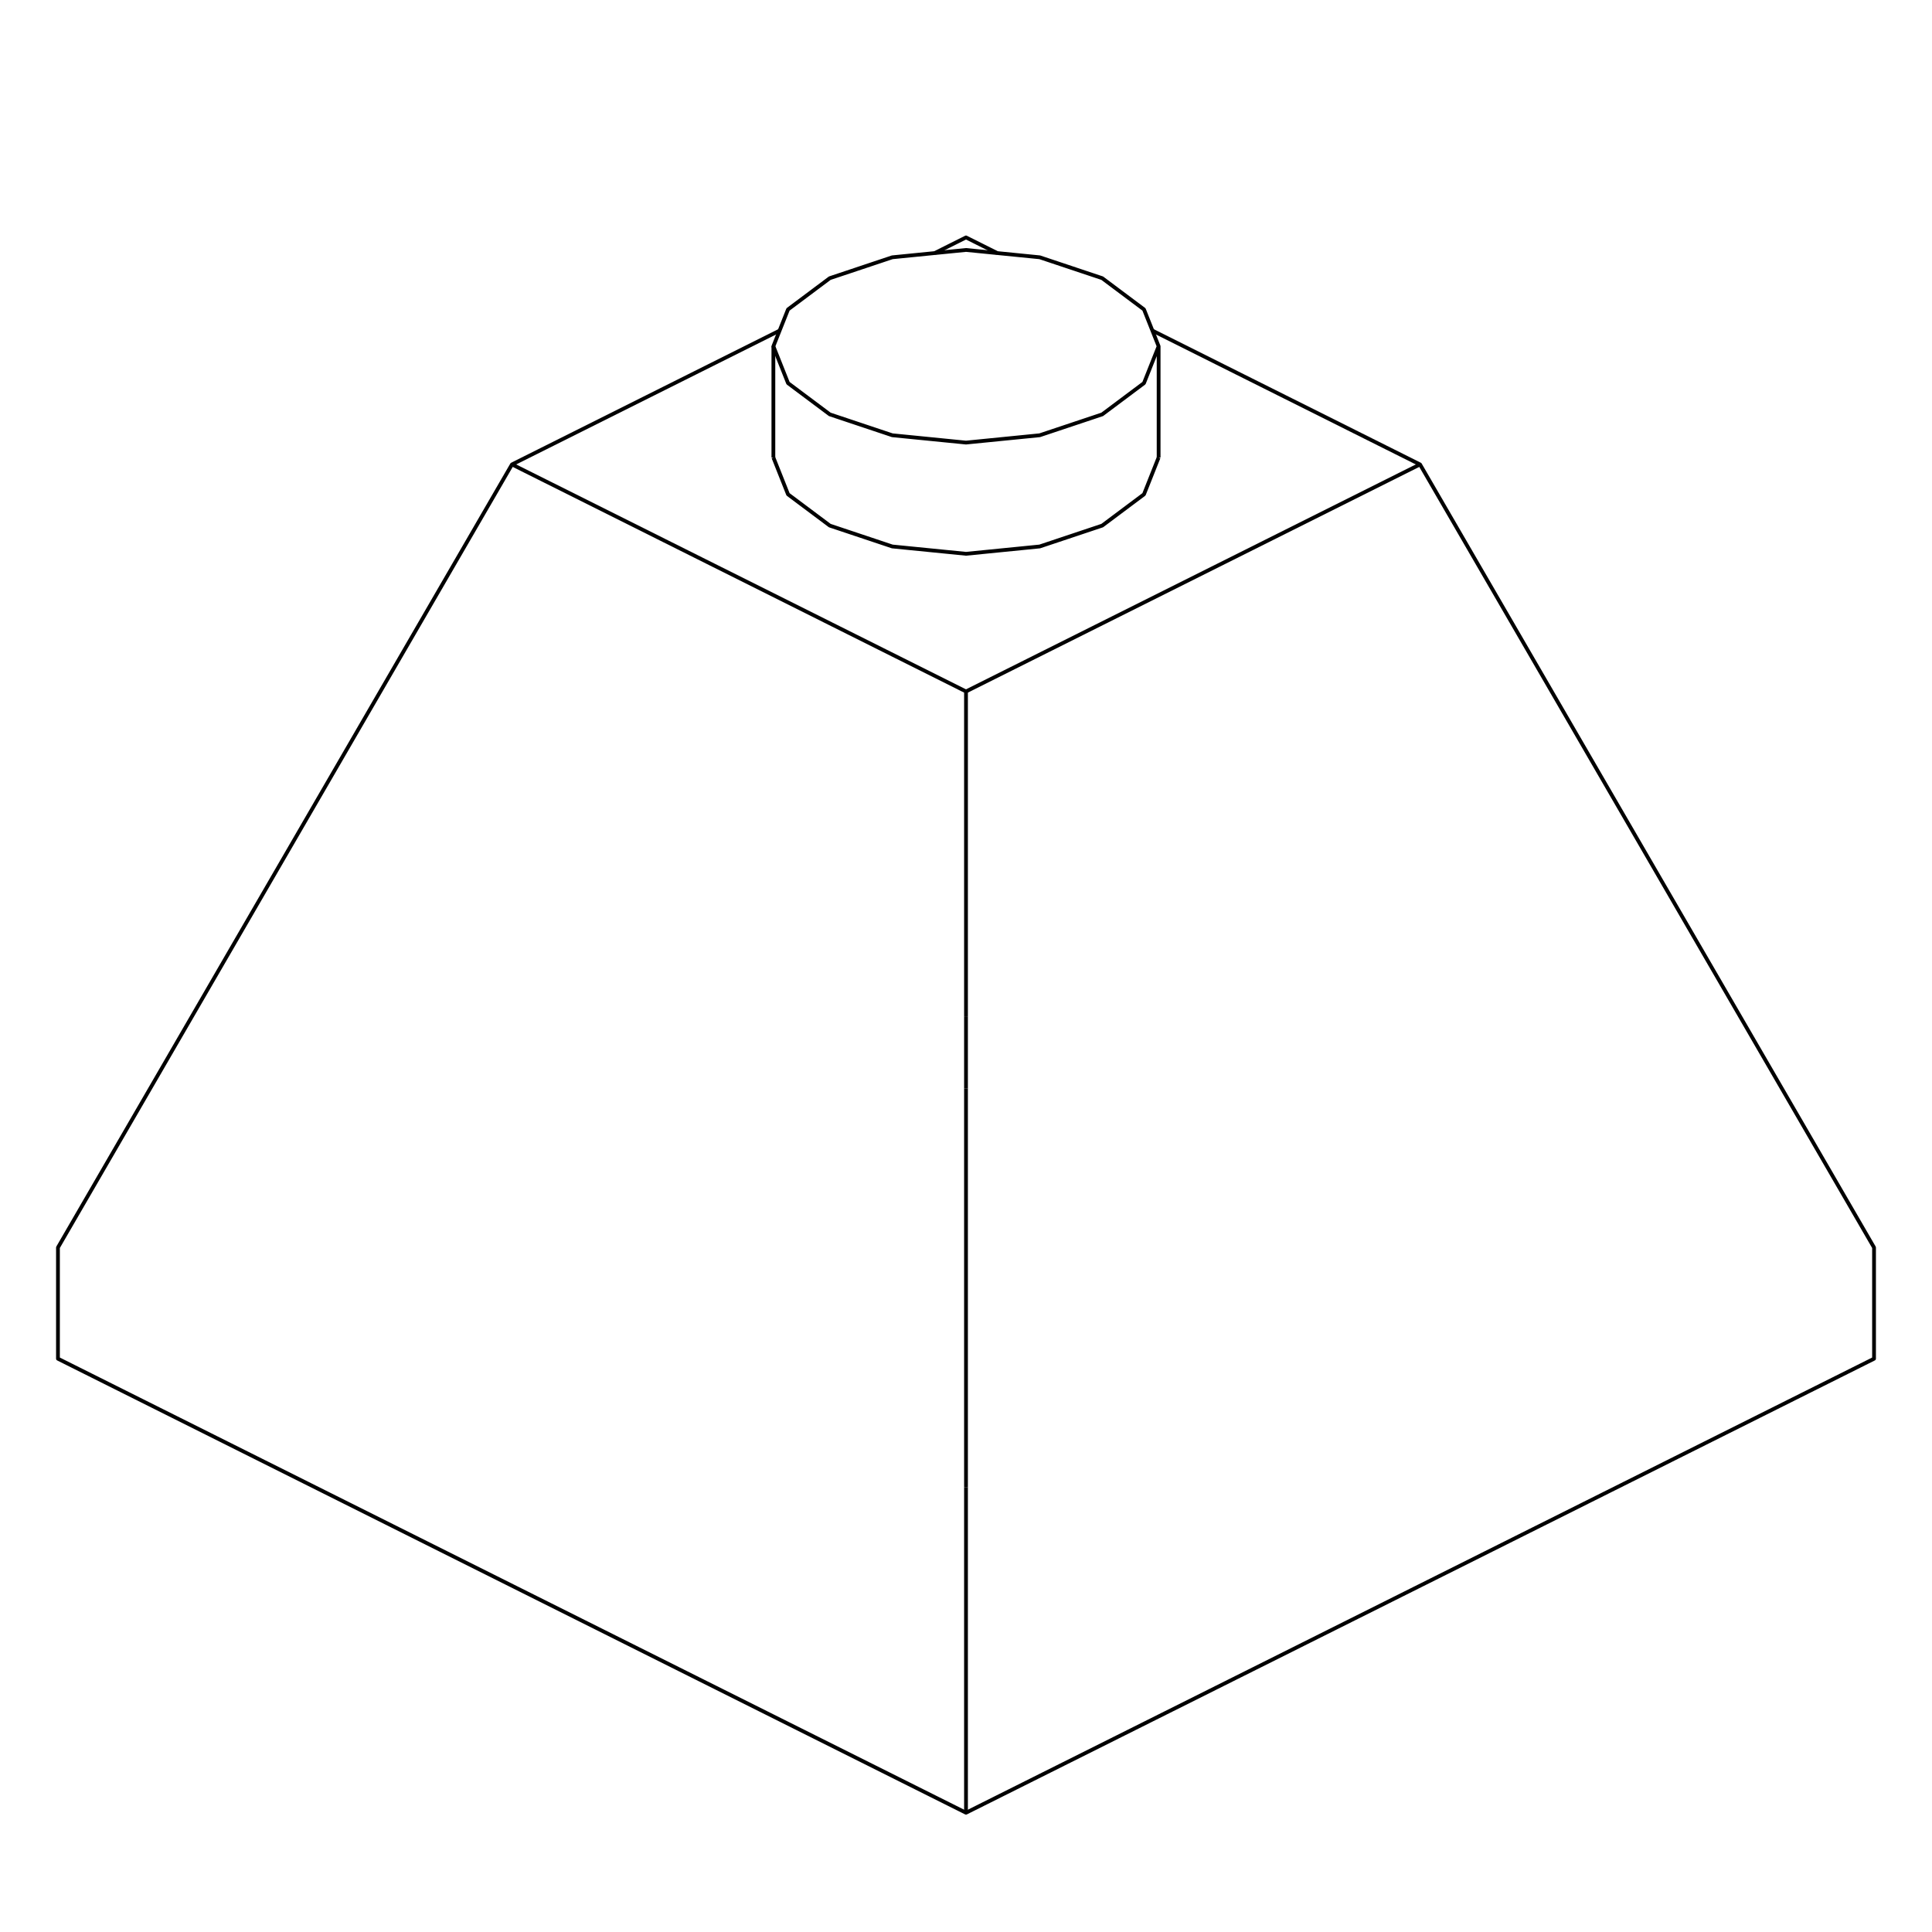
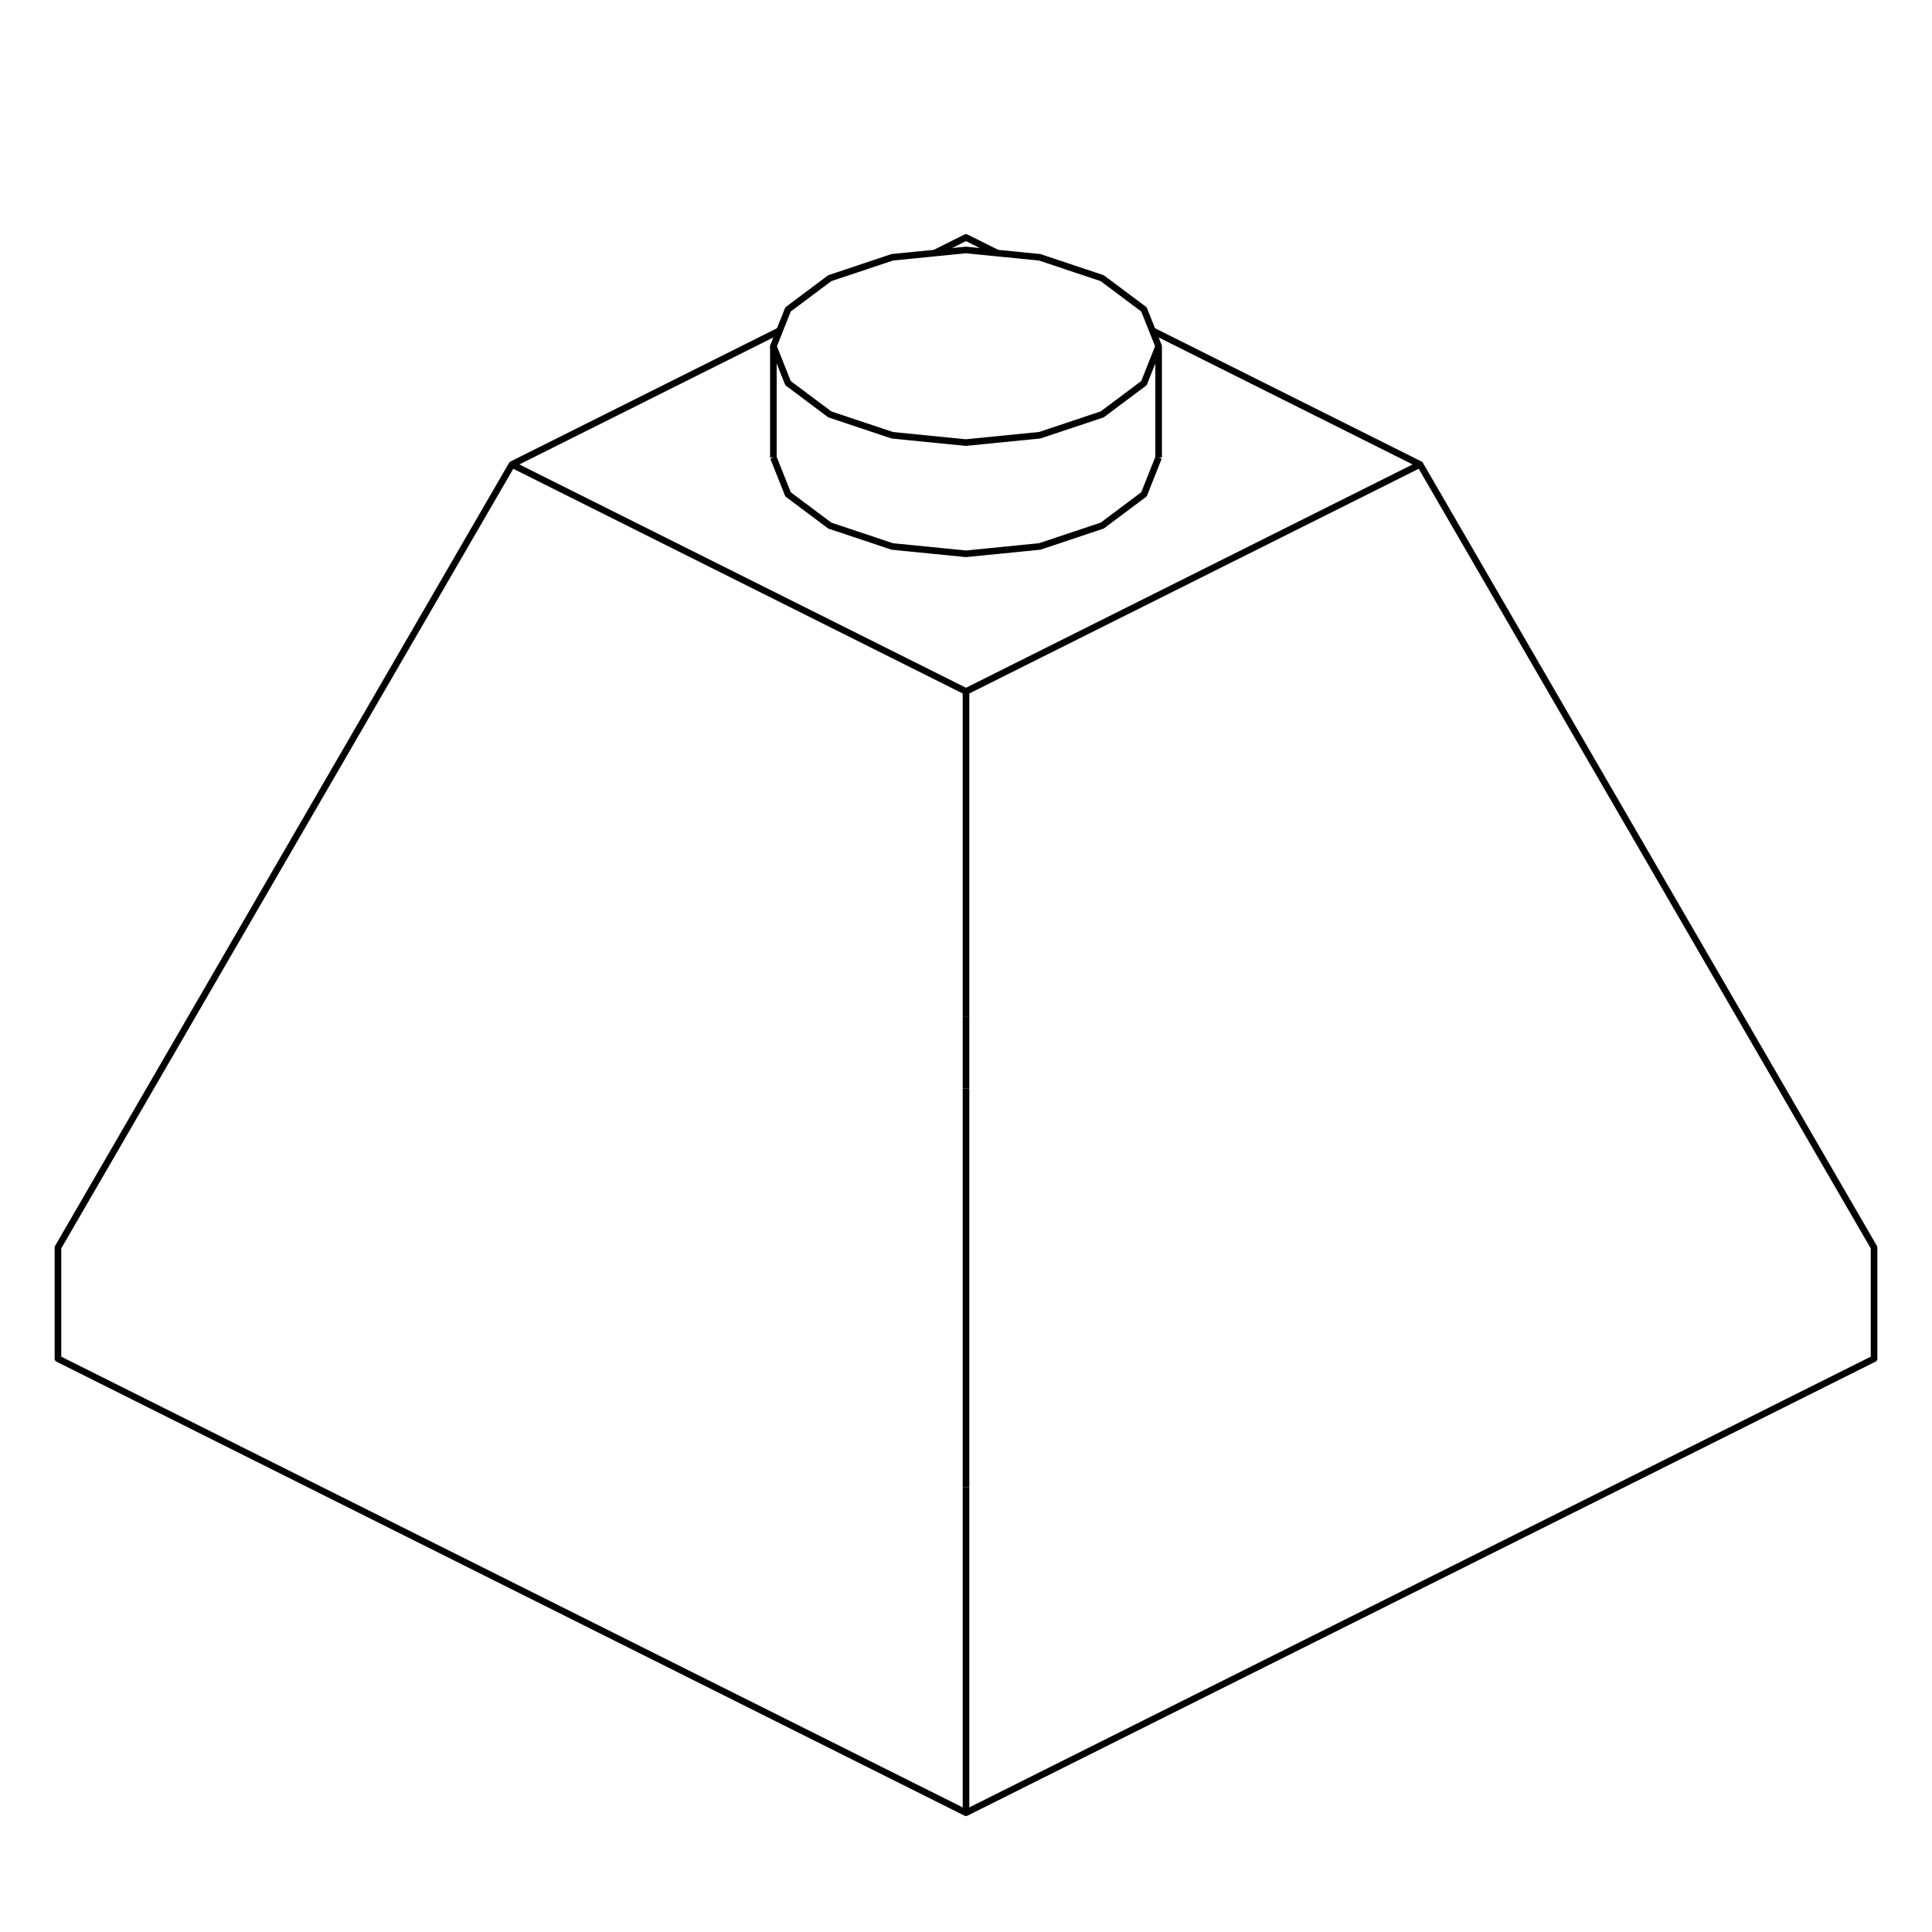
<svg xmlns="http://www.w3.org/2000/svg" version="1.1" width="1024" height="1024">
  <g id="ViewLayer_Edges">
    <g id="strokes">
-       <path fill="none" stroke-width="2.0" stroke-linecap="butt" stroke-opacity="1.0" stroke="rgb(0, 0, 0)" stroke-linejoin="round" d=" M 413.204, 175.239 404.259, 179.711 395.315, 184.183 386.371, 188.655 377.427, 193.127 368.482, 197.599 359.538, 202.072 350.594, 206.544 341.650, 211.016 332.705, 215.488 323.761, 219.960 314.817, 224.432 305.873, 228.904 296.928, 233.377 287.984, 237.849 279.040, 242.321 271.360, 246.161 266.344, 254.812 261.328, 263.463 256.312, 272.114 251.297, 280.765 246.281, 289.416 241.265, 298.067 236.249, 306.718 231.233, 315.369 226.217, 324.020 221.201, 332.672 216.186, 341.323 211.170, 349.974 206.154, 358.625 201.138, 367.276 196.122, 375.927 191.106, 384.578 186.090, 393.229 181.075, 401.880 176.059, 410.531 171.043, 419.182 166.027, 427.833 161.011, 436.484 155.995, 445.135 150.979, 453.787 145.963, 462.438 140.948, 471.089 135.932, 479.740 130.916, 488.391 125.900, 497.042 120.884, 505.693 115.868, 514.344 110.852, 522.995 105.837, 531.646 100.821, 540.297 95.805, 548.948 90.789, 557.600 85.773, 566.251 80.757, 574.902 75.741, 583.553 70.726, 592.204 65.710, 600.855 60.694, 609.506 55.678, 618.157 50.662, 626.808 45.646, 635.459 40.630, 644.110 35.615, 652.761 30.720, 661.203 30.720, 671.203 30.720, 681.203 30.720, 691.203 30.720, 701.203 30.720, 711.203 30.720, 720.148 39.664, 724.620 48.609, 729.092 57.553, 733.564 66.497, 738.036 75.441, 742.509 84.386, 746.981 93.330, 751.453 102.274, 755.925 111.218, 760.397 120.163, 764.869 129.107, 769.341 138.051, 773.814 146.995, 778.286 155.940, 782.758 164.884, 787.230 173.828, 791.702 182.773, 796.174 191.717, 800.646 200.661, 805.119 209.605, 809.591 218.550, 814.063 227.494, 818.535 236.438, 823.007 245.382, 827.479 254.327, 831.951 263.271, 836.423 272.215, 840.896 281.160, 845.368 290.104, 849.840 299.048, 854.312 307.992, 858.784 316.937, 863.256 325.881, 867.728 334.825, 872.201 343.769, 876.673 352.714, 881.145 361.658, 885.617 370.602, 890.089 379.547, 894.561 388.491, 899.033 397.435, 903.506 406.379, 907.978 415.324, 912.450 424.268, 916.922 433.212, 921.394 442.156, 925.866 451.101, 930.338 460.045, 934.810 468.989, 939.283 477.934, 943.755 486.878, 948.227 495.822, 952.699 504.766, 957.171 512.000, 960.788 520.944, 956.316 529.889, 951.844 538.833, 947.372 547.777, 942.899 556.721, 938.427 565.666, 933.955 574.610, 929.483 583.554, 925.011 592.498, 920.539 601.443, 916.067 610.387, 911.594 619.331, 907.122 628.276, 902.650 637.220, 898.178 646.164, 893.706 655.108, 889.234 664.053, 884.762 672.997, 880.290 681.941, 875.817 690.885, 871.345 699.830, 866.873 708.774, 862.401 717.718, 857.929 726.663, 853.457 735.607, 848.985 744.551, 844.512 753.495, 840.040 762.440, 835.568 771.384, 831.096 780.328, 826.624 789.272, 822.152 798.217, 817.680 807.161, 813.208 816.105, 808.735 825.049, 804.263 833.994, 799.791 842.938, 795.319 851.882, 790.847 860.827, 786.375 869.771, 781.903 878.715, 777.430 887.659, 772.958 896.604, 768.486 905.548, 764.014 914.492, 759.542 923.436, 755.070 932.381, 750.598 941.325, 746.125 950.269, 741.653 959.214, 737.181 968.158, 732.709 977.102, 728.237 986.046, 723.765 993.280, 720.148 993.280, 710.148 993.280, 700.148 993.280, 690.148 993.280, 680.148 993.280, 670.148 993.280, 661.203 988.264, 652.552 983.248, 643.901 978.232, 635.250 973.217, 626.599 968.201, 617.948 963.185, 609.297 958.169, 600.646 953.153, 591.995 948.137, 583.344 943.121, 574.693 938.106, 566.042 933.090, 557.390 928.074, 548.739 923.058, 540.088 918.042, 531.437 913.026, 522.786 908.010, 514.135 902.995, 505.484 897.979, 496.833 892.963, 488.182 887.947, 479.531 882.931, 470.880 877.915, 462.229 872.899, 453.578 867.884, 444.926 862.868, 436.275 857.852, 427.624 852.836, 418.973 847.820, 410.322 842.804, 401.671 837.788, 393.020 832.773, 384.369 827.757, 375.718 822.741, 367.067 817.725, 358.416 812.709, 349.765 807.693, 341.114 802.677, 332.462 797.661, 323.811 792.646, 315.160 787.630, 306.509 782.614, 297.858 777.598, 289.207 772.582, 280.556 767.566, 271.905 762.551, 263.254 757.535, 254.603 752.640, 246.161 743.696, 241.689 734.751, 237.216 725.807, 232.744 716.863, 228.272 707.919, 223.800 698.974, 219.328 690.030, 214.856 681.086, 210.384 672.142, 205.911 663.197, 201.439 654.253, 196.967 645.309, 192.495 636.365, 188.023 627.420, 183.551 618.476, 179.079 610.796, 175.239 " />
-       <path fill="none" stroke-width="2.0" stroke-linecap="butt" stroke-opacity="1.0" stroke="rgb(0, 0, 0)" stroke-linejoin="round" d=" M 512.000, 366.481 520.944, 362.009 527.212, 358.875 536.156, 354.403 545.100, 349.931 554.045, 345.458 562.989, 340.986 571.933, 336.514 580.877, 332.042 589.822, 327.570 598.766, 323.098 607.710, 318.626 616.655, 314.153 625.599, 309.681 634.543, 305.209 643.487, 300.737 645.568, 299.697 654.512, 295.225 663.456, 290.753 672.400, 286.281 681.345, 281.808 690.289, 277.336 699.233, 272.864 708.177, 268.392 717.122, 263.920 726.066, 259.448 735.010, 254.976 743.954, 250.503 752.640, 246.161 " />
-       <path fill="none" stroke-width="2.0" stroke-linecap="butt" stroke-opacity="1.0" stroke="rgb(0, 0, 0)" stroke-linejoin="round" d=" M 528.587, 134.134 519.642, 129.662 512.000, 125.841 503.056, 130.313 495.413, 134.134 " />
-       <path fill="none" stroke-width="2.0" stroke-linecap="butt" stroke-opacity="1.0" stroke="rgb(0, 0, 0)" stroke-linejoin="round" d=" M 271.360, 246.161 280.304, 250.633 289.249, 255.105 298.193, 259.577 307.137, 264.049 316.081, 268.521 325.026, 272.994 333.970, 277.466 342.914, 281.938 351.858, 286.410 360.803, 290.882 369.747, 295.354 378.433, 299.697 387.377, 304.169 396.321, 308.641 405.265, 313.113 414.210, 317.586 423.154, 322.058 432.098, 326.530 441.042, 331.002 449.987, 335.474 458.931, 339.946 467.875, 344.418 476.820, 348.891 485.764, 353.363 494.708, 357.835 496.788, 358.875 505.732, 363.347 512.000, 366.481 512.000, 374.378 " />
-       <path fill="none" stroke-width="2.0" stroke-linecap="butt" stroke-opacity="1.0" stroke="rgb(0, 0, 0)" stroke-linejoin="round" d=" M 512.000, 788.211 512.000, 798.211 512.000, 808.211 512.000, 818.211 512.000, 828.211 512.000, 838.211 512.000, 848.211 512.000, 858.211 512.000, 868.211 512.000, 878.211 512.000, 888.211 512.000, 898.211 512.000, 901.843 512.000, 911.843 512.000, 921.843 512.000, 931.843 512.000, 941.843 512.000, 951.843 512.000, 960.788 " />
-       <path fill="none" stroke-width="2.0" stroke-linecap="butt" stroke-opacity="1.0" stroke="rgb(0, 0, 0)" stroke-linejoin="round" d=" M 409.906, 242.477 413.601, 251.769 417.296, 261.061 417.674, 262.012 425.681, 268.003 432.146, 272.840 439.808, 278.573 449.293, 281.742 458.777, 284.911 468.262, 288.080 472.930, 289.640 482.881, 290.629 492.832, 291.618 502.783, 292.607 512.000, 293.524 512.000, 293.524 512.000, 293.524 521.951, 292.534 531.902, 291.545 541.853, 290.556 551.070, 289.640 560.555, 286.471 570.039, 283.302 579.524, 280.132 584.192, 278.573 591.854, 272.840 599.861, 266.849 606.326, 262.012 610.021, 252.719 613.716, 243.427 614.094, 242.477 " />
-       <path fill="none" stroke-width="2.0" stroke-linecap="butt" stroke-opacity="1.0" stroke="rgb(0, 0, 0)" stroke-linejoin="round" d=" M 614.094, 183.532 610.399, 192.824 606.704, 202.117 606.326, 203.067 598.319, 209.058 593.045, 213.004 585.038, 218.995 584.192, 219.628 574.707, 222.797 565.223, 225.966 555.738, 229.135 551.070, 230.695 541.119, 231.684 531.168, 232.674 521.217, 233.663 514.779, 234.303 512.000, 234.579 509.221, 234.303 499.270, 233.314 489.319, 232.324 479.368, 231.335 472.930, 230.695 463.445, 227.526 453.961, 224.357 444.476, 221.188 439.808, 219.628 431.801, 213.637 430.955, 213.004 422.948, 207.014 417.674, 203.067 413.979, 193.775 410.284, 184.483 409.906, 183.532 413.204, 175.239 416.899, 165.946 417.674, 163.997 425.681, 158.006 433.688, 152.015 439.808, 147.436 449.293, 144.267 458.777, 141.098 468.262, 137.929 472.930, 136.369 482.881, 135.380 492.832, 134.391 495.413, 134.134 505.364, 133.145 512.001, 132.485 512.002, 132.485 521.953, 133.475 528.587, 134.134 538.538, 135.123 548.489, 136.112 551.070, 136.369 560.555, 139.538 570.039, 142.707 579.524, 145.876 584.192, 147.436 592.199, 153.427 600.206, 159.418 606.326, 163.997 610.021, 173.289 610.796, 175.239 614.094, 183.532 614.094, 193.532 614.094, 203.532 614.094, 213.532 614.094, 223.532 614.094, 233.532 614.094, 242.477 " />
-       <path fill="none" stroke-width="2.0" stroke-linecap="butt" stroke-opacity="1.0" stroke="rgb(0, 0, 0)" stroke-linejoin="round" d=" M 409.906, 183.532 409.906, 193.532 409.906, 203.532 409.906, 213.532 409.906, 223.532 409.906, 233.532 409.906, 242.477 " />
-       <path fill="none" stroke-width="2.0" stroke-linecap="butt" stroke-opacity="1.0" stroke="rgb(0, 0, 0)" stroke-linejoin="round" d=" M 512.000, 538.992 512.000, 528.992 512.000, 527.636 512.000, 517.636 512.000, 507.636 512.000, 497.636 512.000, 487.636 512.000, 477.636 512.000, 467.636 512.000, 457.636 512.000, 447.636 512.000, 437.636 512.000, 427.636 512.000, 417.636 512.000, 407.636 512.000, 397.636 512.000, 387.636 512.000, 377.636 512.000, 374.378 " />
-       <path fill="none" stroke-width="2.0" stroke-linecap="butt" stroke-opacity="1.0" stroke="rgb(0, 0, 0)" stroke-linejoin="round" d=" M 512.000, 576.847 512.000, 566.847 512.000, 556.847 512.000, 546.847 512.000, 538.992 " />
-       <path fill="none" stroke-width="2.0" stroke-linecap="butt" stroke-opacity="1.0" stroke="rgb(0, 0, 0)" stroke-linejoin="round" d=" M 512.000, 788.211 512.000, 778.211 512.000, 768.211 512.000, 758.211 512.000, 748.211 512.000, 738.211 512.000, 728.211 512.000, 718.211 512.000, 708.211 512.000, 698.211 512.000, 688.211 512.000, 678.211 512.000, 669.101 512.000, 659.101 512.000, 649.101 512.000, 639.101 512.000, 629.101 512.000, 619.101 512.000, 609.101 512.000, 599.101 512.000, 589.101 512.000, 579.101 512.000, 576.847 " />
+       <path fill="none" stroke-width="3.5" stroke-linecap="butt" stroke-opacity="1.0" stroke="rgb(0, 0, 0)" stroke-linejoin="round" d=" M 413.204, 175.239 404.259, 179.711 395.315, 184.183 386.371, 188.655 377.427, 193.127 368.482, 197.599 359.538, 202.072 350.594, 206.544 341.650, 211.016 332.705, 215.488 323.761, 219.960 314.817, 224.432 305.873, 228.904 296.928, 233.377 287.984, 237.849 279.040, 242.321 271.360, 246.161 266.344, 254.812 261.328, 263.463 256.312, 272.114 251.297, 280.765 246.281, 289.416 241.265, 298.067 236.249, 306.718 231.233, 315.369 226.217, 324.020 221.201, 332.672 216.186, 341.323 211.170, 349.974 206.154, 358.625 201.138, 367.276 196.122, 375.927 191.106, 384.578 186.090, 393.229 181.075, 401.880 176.059, 410.531 171.043, 419.182 166.027, 427.833 161.011, 436.484 155.995, 445.135 150.979, 453.787 145.963, 462.438 140.948, 471.089 135.932, 479.740 130.916, 488.391 125.900, 497.042 120.884, 505.693 115.868, 514.344 110.852, 522.995 105.837, 531.646 100.821, 540.297 95.805, 548.948 90.789, 557.600 85.773, 566.251 80.757, 574.902 75.741, 583.553 70.726, 592.204 65.710, 600.855 60.694, 609.506 55.678, 618.157 50.662, 626.808 45.646, 635.459 40.630, 644.110 35.615, 652.761 30.720, 661.203 30.720, 671.203 30.720, 681.203 30.720, 691.203 30.720, 701.203 30.720, 711.203 30.720, 720.148 39.664, 724.620 48.609, 729.092 57.553, 733.564 66.497, 738.036 75.441, 742.509 84.386, 746.981 93.330, 751.453 102.274, 755.925 111.218, 760.397 120.163, 764.869 129.107, 769.341 138.051, 773.814 146.995, 778.286 155.940, 782.758 164.884, 787.230 173.828, 791.702 182.773, 796.174 191.717, 800.646 200.661, 805.119 209.605, 809.591 218.550, 814.063 227.494, 818.535 236.438, 823.007 245.382, 827.479 254.327, 831.951 263.271, 836.423 272.215, 840.896 281.160, 845.368 290.104, 849.840 299.048, 854.312 307.992, 858.784 316.937, 863.256 325.881, 867.728 334.825, 872.201 343.769, 876.673 352.714, 881.145 361.658, 885.617 370.602, 890.089 379.547, 894.561 388.491, 899.033 397.435, 903.506 406.379, 907.978 415.324, 912.450 424.268, 916.922 433.212, 921.394 442.156, 925.866 451.101, 930.338 460.045, 934.810 468.989, 939.283 477.934, 943.755 486.878, 948.227 495.822, 952.699 504.766, 957.171 512.000, 960.788 520.944, 956.316 529.889, 951.844 538.833, 947.372 547.777, 942.899 556.721, 938.427 565.666, 933.955 574.610, 929.483 583.554, 925.011 592.498, 920.539 601.443, 916.067 610.387, 911.594 619.331, 907.122 628.276, 902.650 637.220, 898.178 646.164, 893.706 655.108, 889.234 664.053, 884.762 672.997, 880.290 681.941, 875.817 690.885, 871.345 699.830, 866.873 708.774, 862.401 717.718, 857.929 726.663, 853.457 735.607, 848.985 744.551, 844.512 753.495, 840.040 762.440, 835.568 771.384, 831.096 780.328, 826.624 789.272, 822.152 798.217, 817.680 807.161, 813.208 816.105, 808.735 825.049, 804.263 833.994, 799.791 842.938, 795.319 851.882, 790.847 860.827, 786.375 869.771, 781.903 878.715, 777.430 887.659, 772.958 896.604, 768.486 905.548, 764.014 914.492, 759.542 923.436, 755.070 932.381, 750.598 941.325, 746.125 950.269, 741.653 959.214, 737.181 968.158, 732.709 977.102, 728.237 986.046, 723.765 993.280, 720.148 993.280, 710.148 993.280, 700.148 993.280, 690.148 993.280, 680.148 993.280, 670.148 993.280, 661.203 988.264, 652.552 983.248, 643.901 978.232, 635.250 973.217, 626.599 968.201, 617.948 963.185, 609.297 958.169, 600.646 953.153, 591.995 948.137, 583.344 943.121, 574.693 938.106, 566.042 933.090, 557.390 928.074, 548.739 923.058, 540.088 918.042, 531.437 913.026, 522.786 908.010, 514.135 902.995, 505.484 897.979, 496.833 892.963, 488.182 887.947, 479.531 882.931, 470.880 877.915, 462.229 872.899, 453.578 867.884, 444.926 862.868, 436.275 857.852, 427.624 852.836, 418.973 847.820, 410.322 842.804, 401.671 837.788, 393.020 832.773, 384.369 827.757, 375.718 822.741, 367.067 817.725, 358.416 812.709, 349.765 807.693, 341.114 802.677, 332.462 797.661, 323.811 792.646, 315.160 787.630, 306.509 782.614, 297.858 777.598, 289.207 772.582, 280.556 767.566, 271.905 762.551, 263.254 757.535, 254.603 752.640, 246.161 743.696, 241.689 734.751, 237.216 725.807, 232.744 716.863, 228.272 707.919, 223.800 698.974, 219.328 690.030, 214.856 681.086, 210.384 672.142, 205.911 663.197, 201.439 654.253, 196.967 645.309, 192.495 636.365, 188.023 627.420, 183.551 618.476, 179.079 610.796, 175.239 " />
+       <path fill="none" stroke-width="3.5" stroke-linecap="butt" stroke-opacity="1.0" stroke="rgb(0, 0, 0)" stroke-linejoin="round" d=" M 512.000, 366.481 520.944, 362.009 527.212, 358.875 536.156, 354.403 545.100, 349.931 554.045, 345.458 562.989, 340.986 571.933, 336.514 580.877, 332.042 589.822, 327.570 598.766, 323.098 607.710, 318.626 616.655, 314.153 625.599, 309.681 634.543, 305.209 643.487, 300.737 645.568, 299.697 654.512, 295.225 663.456, 290.753 672.400, 286.281 681.345, 281.808 690.289, 277.336 699.233, 272.864 708.177, 268.392 717.122, 263.920 726.066, 259.448 735.010, 254.976 743.954, 250.503 752.640, 246.161 " />
+       <path fill="none" stroke-width="3.5" stroke-linecap="butt" stroke-opacity="1.0" stroke="rgb(0, 0, 0)" stroke-linejoin="round" d=" M 528.587, 134.134 519.642, 129.662 512.000, 125.841 503.056, 130.313 495.413, 134.134 " />
+       <path fill="none" stroke-width="3.5" stroke-linecap="butt" stroke-opacity="1.0" stroke="rgb(0, 0, 0)" stroke-linejoin="round" d=" M 271.360, 246.161 280.304, 250.633 289.249, 255.105 298.193, 259.577 307.137, 264.049 316.081, 268.521 325.026, 272.994 333.970, 277.466 342.914, 281.938 351.858, 286.410 360.803, 290.882 369.747, 295.354 378.433, 299.697 387.377, 304.169 396.321, 308.641 405.265, 313.113 414.210, 317.586 423.154, 322.058 432.098, 326.530 441.042, 331.002 449.987, 335.474 458.931, 339.946 467.875, 344.418 476.820, 348.891 485.764, 353.363 494.708, 357.835 496.788, 358.875 505.732, 363.347 512.000, 366.481 512.000, 374.378 " />
+       <path fill="none" stroke-width="3.5" stroke-linecap="butt" stroke-opacity="1.0" stroke="rgb(0, 0, 0)" stroke-linejoin="round" d=" M 512.000, 788.211 512.000, 798.211 512.000, 808.211 512.000, 818.211 512.000, 828.211 512.000, 838.211 512.000, 848.211 512.000, 858.211 512.000, 868.211 512.000, 878.211 512.000, 888.211 512.000, 898.211 512.000, 901.843 512.000, 911.843 512.000, 921.843 512.000, 931.843 512.000, 941.843 512.000, 951.843 512.000, 960.788 " />
+       <path fill="none" stroke-width="3.5" stroke-linecap="butt" stroke-opacity="1.0" stroke="rgb(0, 0, 0)" stroke-linejoin="round" d=" M 409.906, 242.477 413.601, 251.769 417.296, 261.061 417.674, 262.012 425.681, 268.003 432.146, 272.840 439.808, 278.573 449.293, 281.742 458.777, 284.911 468.262, 288.080 472.930, 289.640 482.881, 290.629 492.832, 291.618 502.783, 292.607 512.000, 293.524 512.000, 293.524 512.000, 293.524 521.951, 292.534 531.902, 291.545 541.853, 290.556 551.070, 289.640 560.555, 286.471 570.039, 283.302 579.524, 280.132 584.192, 278.573 591.854, 272.840 599.861, 266.849 606.326, 262.012 610.021, 252.719 613.716, 243.427 614.094, 242.477 " />
+       <path fill="none" stroke-width="3.5" stroke-linecap="butt" stroke-opacity="1.0" stroke="rgb(0, 0, 0)" stroke-linejoin="round" d=" M 614.094, 183.532 610.399, 192.824 606.704, 202.117 606.326, 203.067 598.319, 209.058 593.045, 213.004 585.038, 218.995 584.192, 219.628 574.707, 222.797 565.223, 225.966 555.738, 229.135 551.070, 230.695 541.119, 231.684 531.168, 232.674 521.217, 233.663 514.779, 234.303 512.000, 234.579 509.221, 234.303 499.270, 233.314 489.319, 232.324 479.368, 231.335 472.930, 230.695 463.445, 227.526 453.961, 224.357 444.476, 221.188 439.808, 219.628 431.801, 213.637 430.955, 213.004 422.948, 207.014 417.674, 203.067 413.979, 193.775 410.284, 184.483 409.906, 183.532 413.204, 175.239 416.899, 165.946 417.674, 163.997 425.681, 158.006 433.688, 152.015 439.808, 147.436 449.293, 144.267 458.777, 141.098 468.262, 137.929 472.930, 136.369 482.881, 135.380 492.832, 134.391 495.413, 134.134 505.364, 133.145 512.001, 132.485 512.002, 132.485 521.953, 133.475 528.587, 134.134 538.538, 135.123 548.489, 136.112 551.070, 136.369 560.555, 139.538 570.039, 142.707 579.524, 145.876 584.192, 147.436 592.199, 153.427 600.206, 159.418 606.326, 163.997 610.021, 173.289 610.796, 175.239 614.094, 183.532 614.094, 193.532 614.094, 203.532 614.094, 213.532 614.094, 223.532 614.094, 233.532 614.094, 242.477 " />
+       <path fill="none" stroke-width="3.5" stroke-linecap="butt" stroke-opacity="1.0" stroke="rgb(0, 0, 0)" stroke-linejoin="round" d=" M 409.906, 183.532 409.906, 193.532 409.906, 203.532 409.906, 213.532 409.906, 223.532 409.906, 233.532 409.906, 242.477 " />
+       <path fill="none" stroke-width="3.5" stroke-linecap="butt" stroke-opacity="1.0" stroke="rgb(0, 0, 0)" stroke-linejoin="round" d=" M 512.000, 538.992 512.000, 528.992 512.000, 527.636 512.000, 517.636 512.000, 507.636 512.000, 497.636 512.000, 487.636 512.000, 477.636 512.000, 467.636 512.000, 457.636 512.000, 447.636 512.000, 437.636 512.000, 427.636 512.000, 417.636 512.000, 407.636 512.000, 397.636 512.000, 387.636 512.000, 377.636 512.000, 374.378 " />
+       <path fill="none" stroke-width="3.5" stroke-linecap="butt" stroke-opacity="1.0" stroke="rgb(0, 0, 0)" stroke-linejoin="round" d=" M 512.000, 576.847 512.000, 566.847 512.000, 556.847 512.000, 546.847 512.000, 538.992 " />
+       <path fill="none" stroke-width="3.5" stroke-linecap="butt" stroke-opacity="1.0" stroke="rgb(0, 0, 0)" stroke-linejoin="round" d=" M 512.000, 788.211 512.000, 778.211 512.000, 768.211 512.000, 758.211 512.000, 748.211 512.000, 738.211 512.000, 728.211 512.000, 718.211 512.000, 708.211 512.000, 698.211 512.000, 688.211 512.000, 678.211 512.000, 669.101 512.000, 659.101 512.000, 649.101 512.000, 639.101 512.000, 629.101 512.000, 619.101 512.000, 609.101 512.000, 599.101 512.000, 589.101 512.000, 579.101 512.000, 576.847 " />
    </g>
  </g>
</svg>
